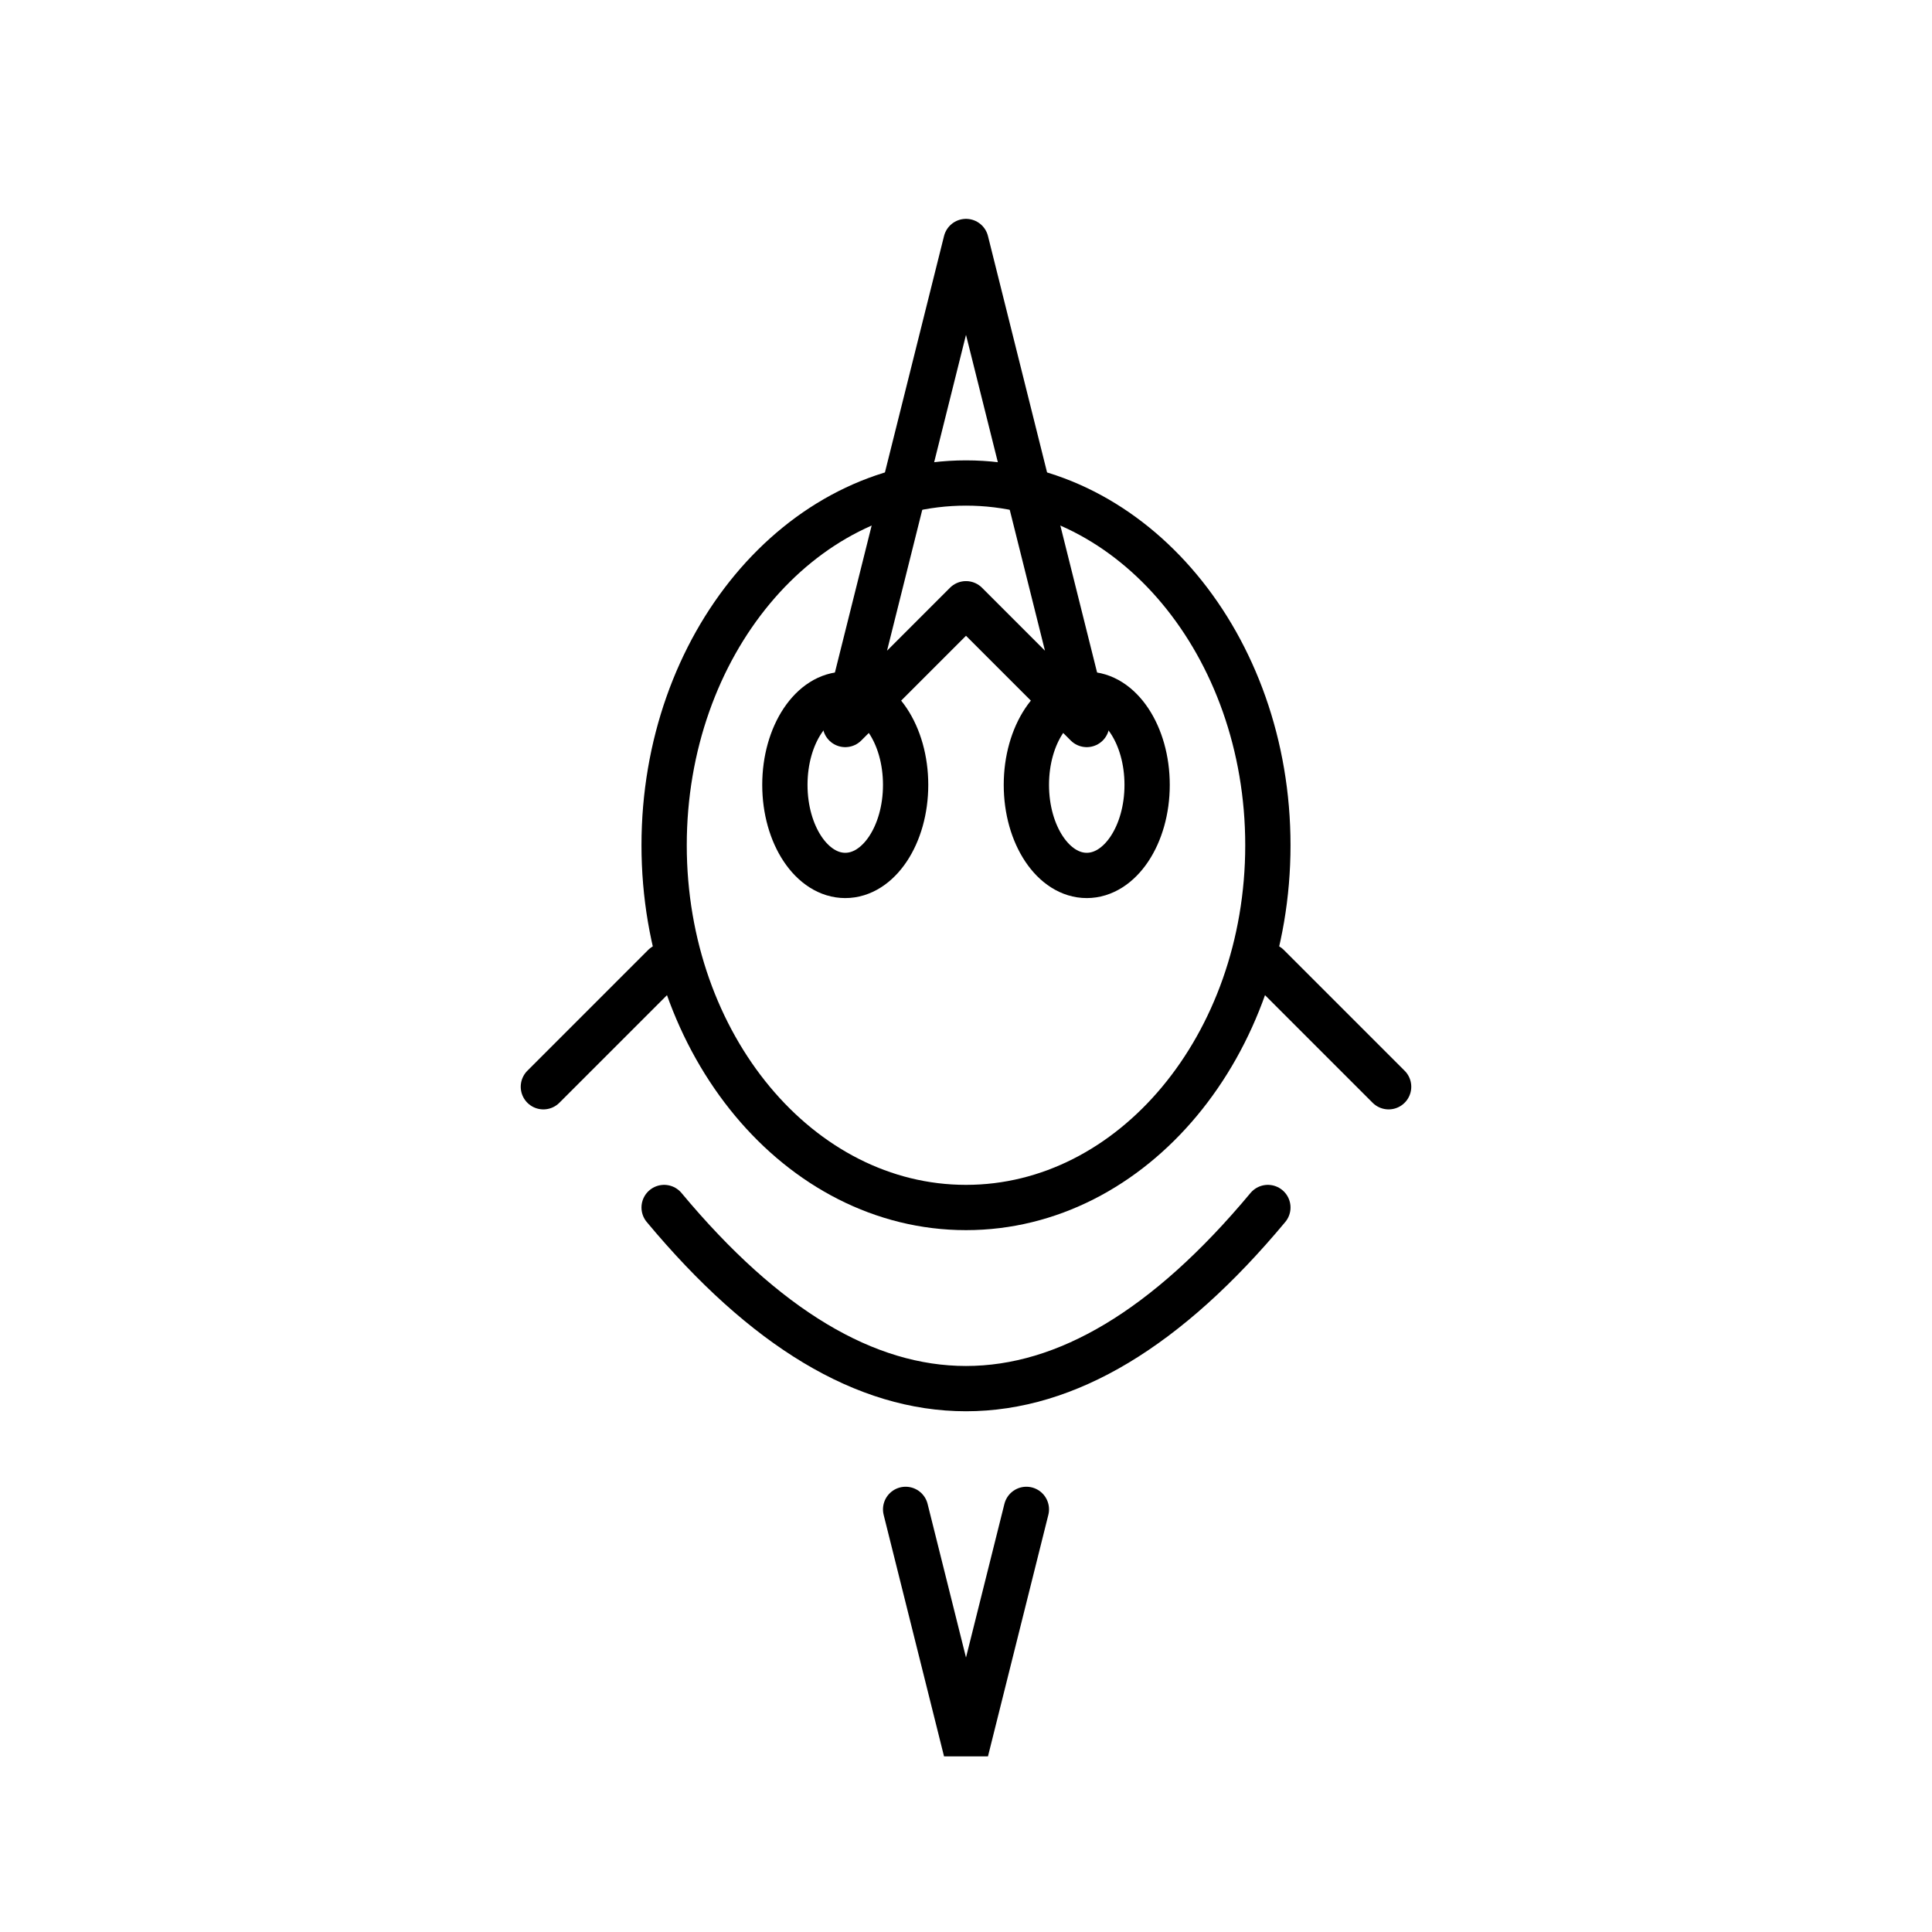
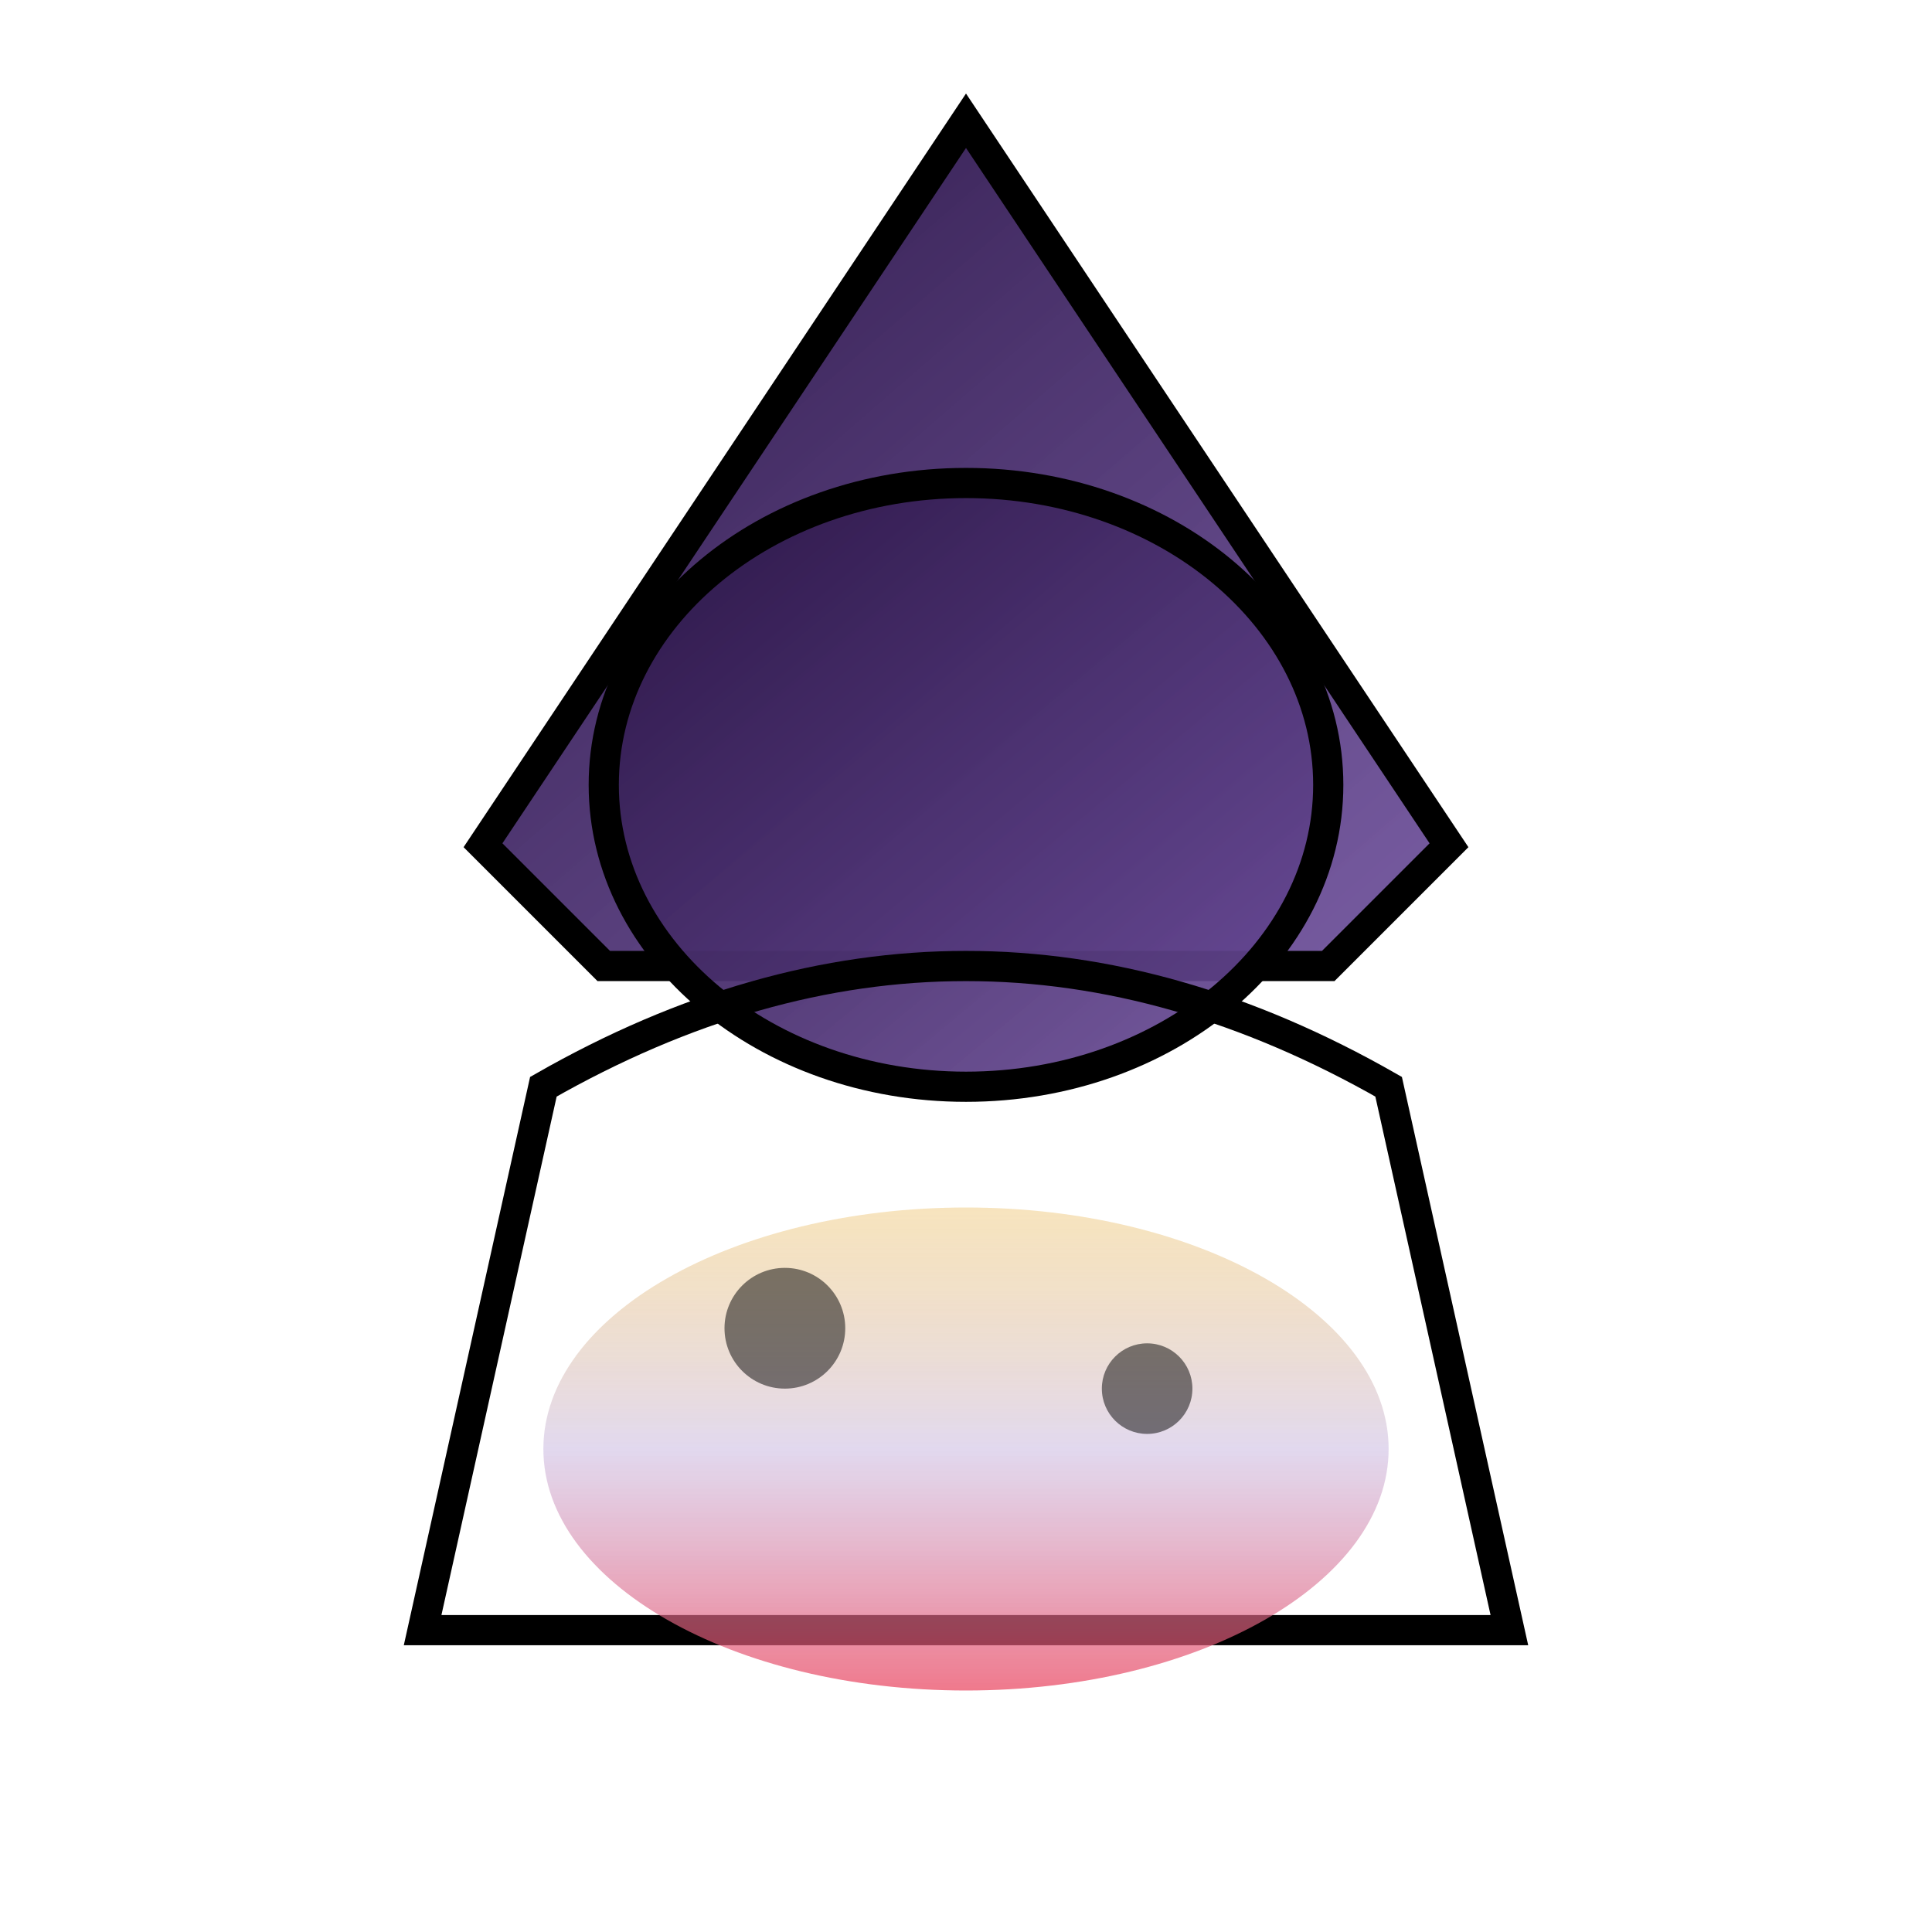
- <svg xmlns="http://www.w3.org/2000/svg" viewBox="0 0 64 64" fill="none" stroke="currentColor" stroke-width="1.5">
-   <path d="M32 8 L36 24 L32 20 L28 24 Z" stroke-linejoin="round" />
-   <ellipse cx="32" cy="28" rx="10" ry="12" />
-   <path d="M22 40 Q32 52 42 40" stroke-linecap="round" />
-   <path d="M18 36 L22 32 M46 36 L42 32" stroke-linecap="round" />
-   <ellipse cx="28" cy="26" rx="2" ry="3" />
-   <ellipse cx="36" cy="26" rx="2" ry="3" />
-   <path d="M30 50 L32 58 L34 50" stroke-linecap="round" />
+ <svg xmlns="http://www.w3.org/2000/svg" viewBox="0 0 64 64">
+   <defs>
+     <linearGradient id="witch-grad" x1="0%" y1="0%" x2="100%" y2="100%">
+       <stop offset="0%" style="stop-color:#2a1545;stop-opacity:1" />
+       <stop offset="100%" style="stop-color:#6b4c9a;stop-opacity:0.9" />
+     </linearGradient>
+     <linearGradient id="witch-potion" x1="0%" y1="100%" x2="0%" y2="0%">
+       <stop offset="0%" style="stop-color:#e94560;stop-opacity:0.8" />
+       <stop offset="50%" style="stop-color:#c9b8e0;stop-opacity:0.6" />
+       <stop offset="100%" style="stop-color:#e9b44c;stop-opacity:0.4" />
+     </linearGradient>
+   </defs>
+   <path fill="url(#witch-grad)" stroke="currentColor" stroke-width="1" d="M32 4 L48 28 L44 32 L20 32 L16 28 Z" />
+   <ellipse cx="32" cy="26" rx="12" ry="10" fill="url(#witch-grad)" stroke="currentColor" stroke-width="1" />
+   <path fill="none" stroke="currentColor" stroke-width="1" d="M14 54 L18 36 Q32 28 46 36 L50 54 Z" />
+   <ellipse cx="32" cy="48" rx="14" ry="8" fill="url(#witch-potion)" opacity="0.9" />
+   <circle cx="26" cy="44" r="2" fill="currentColor" opacity="0.5" />
+   <circle cx="38" cy="46" r="1.5" fill="currentColor" opacity="0.5" />
</svg>
